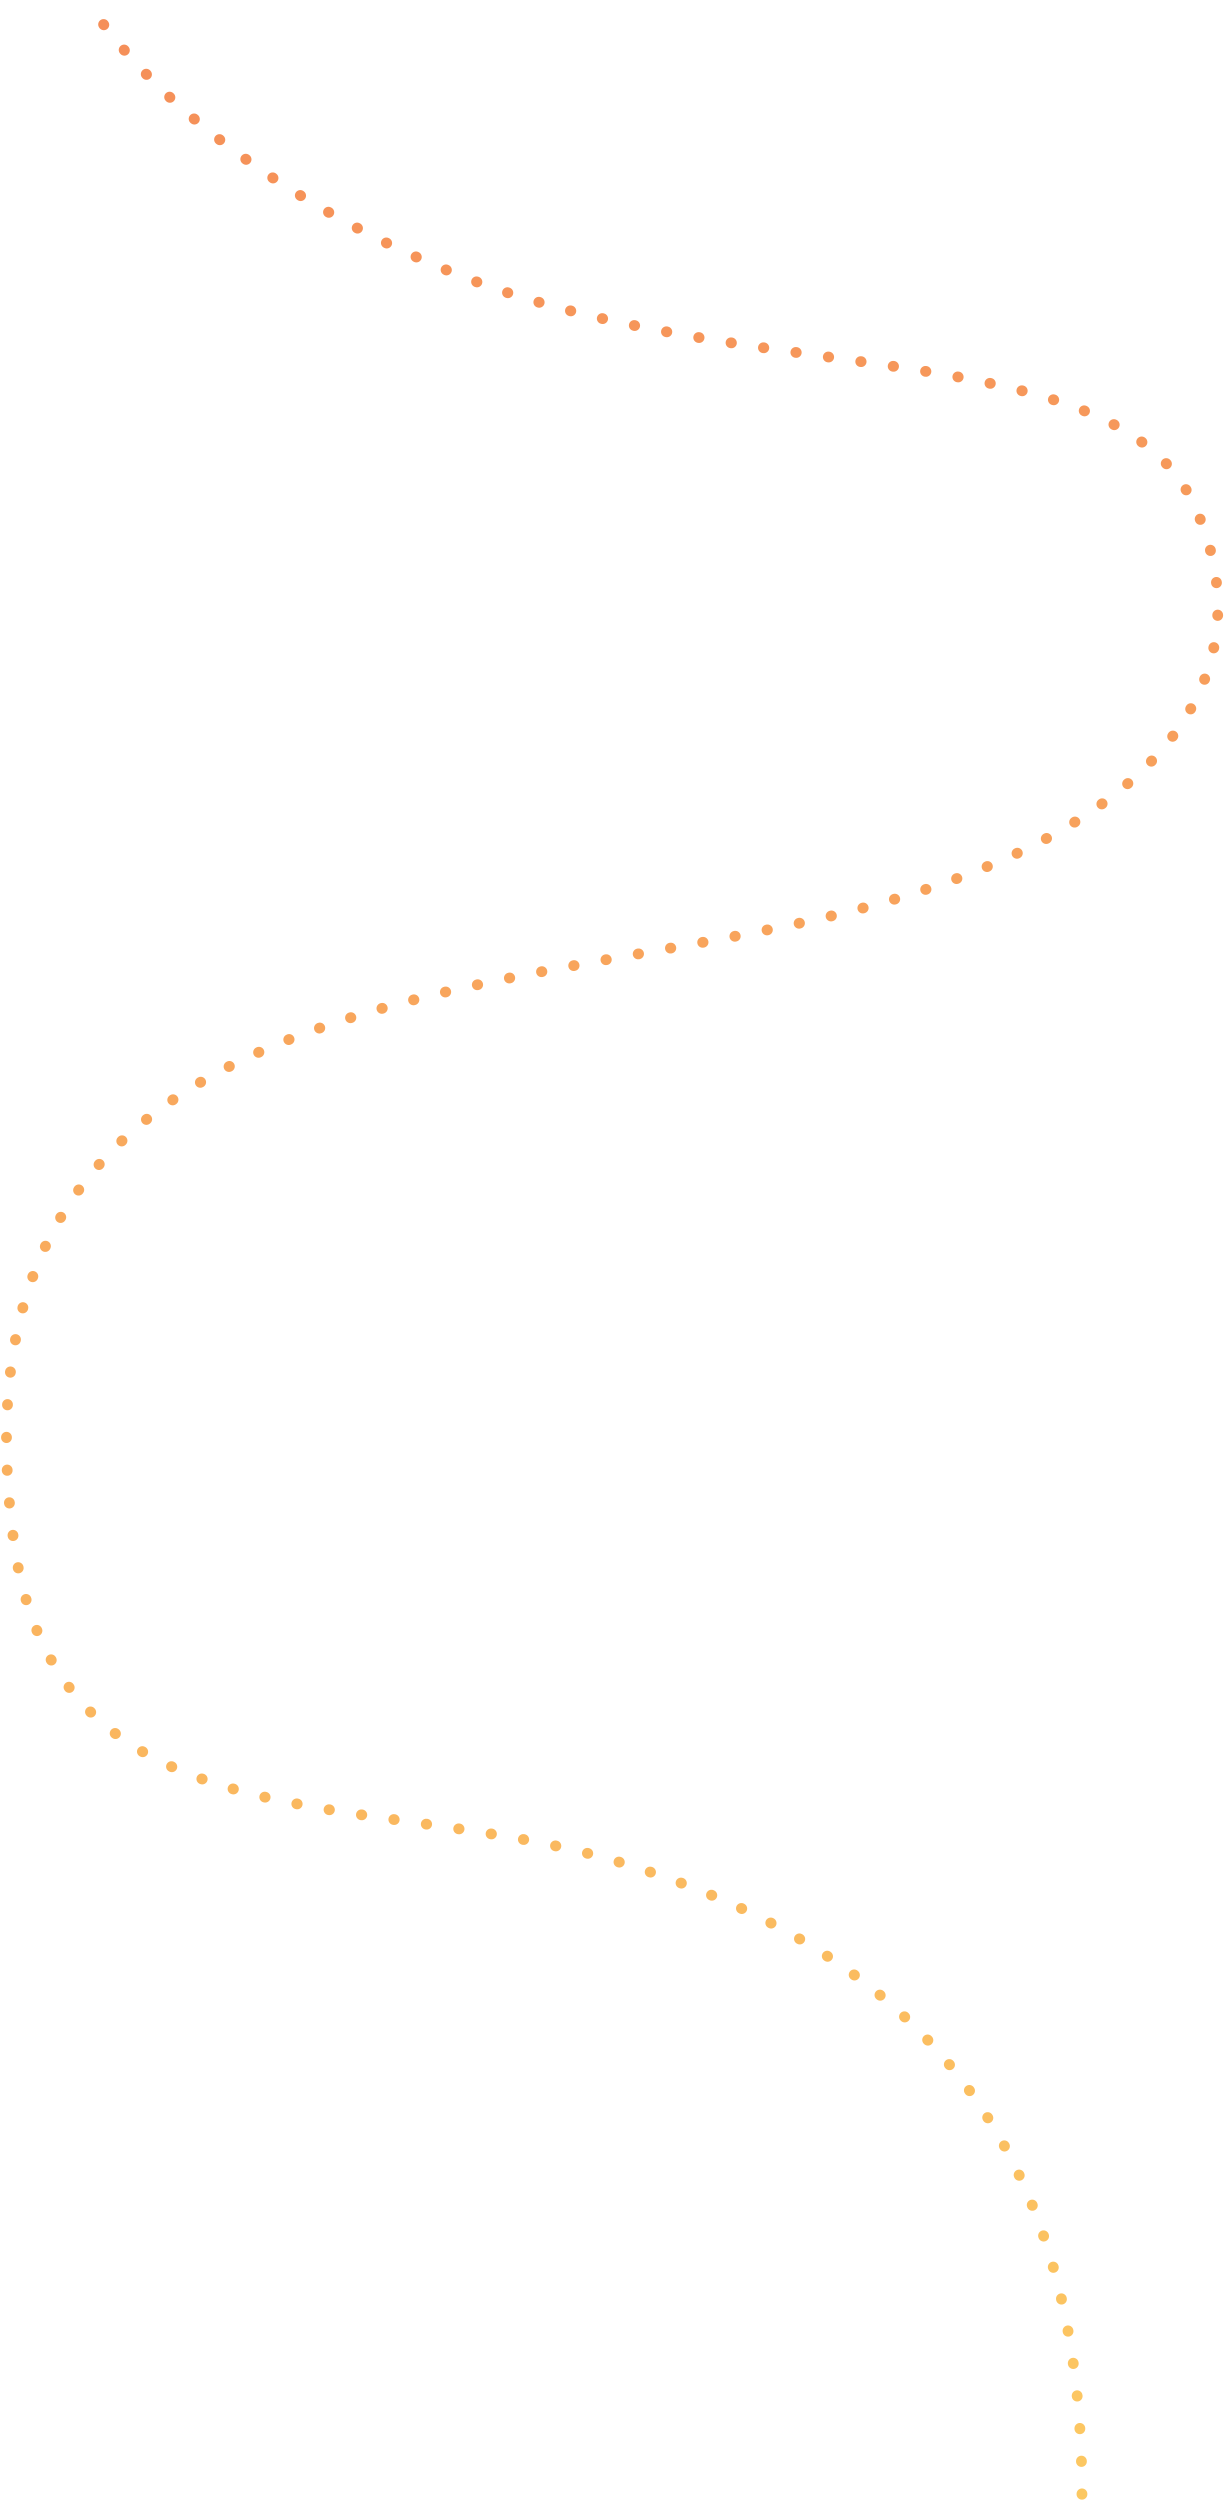
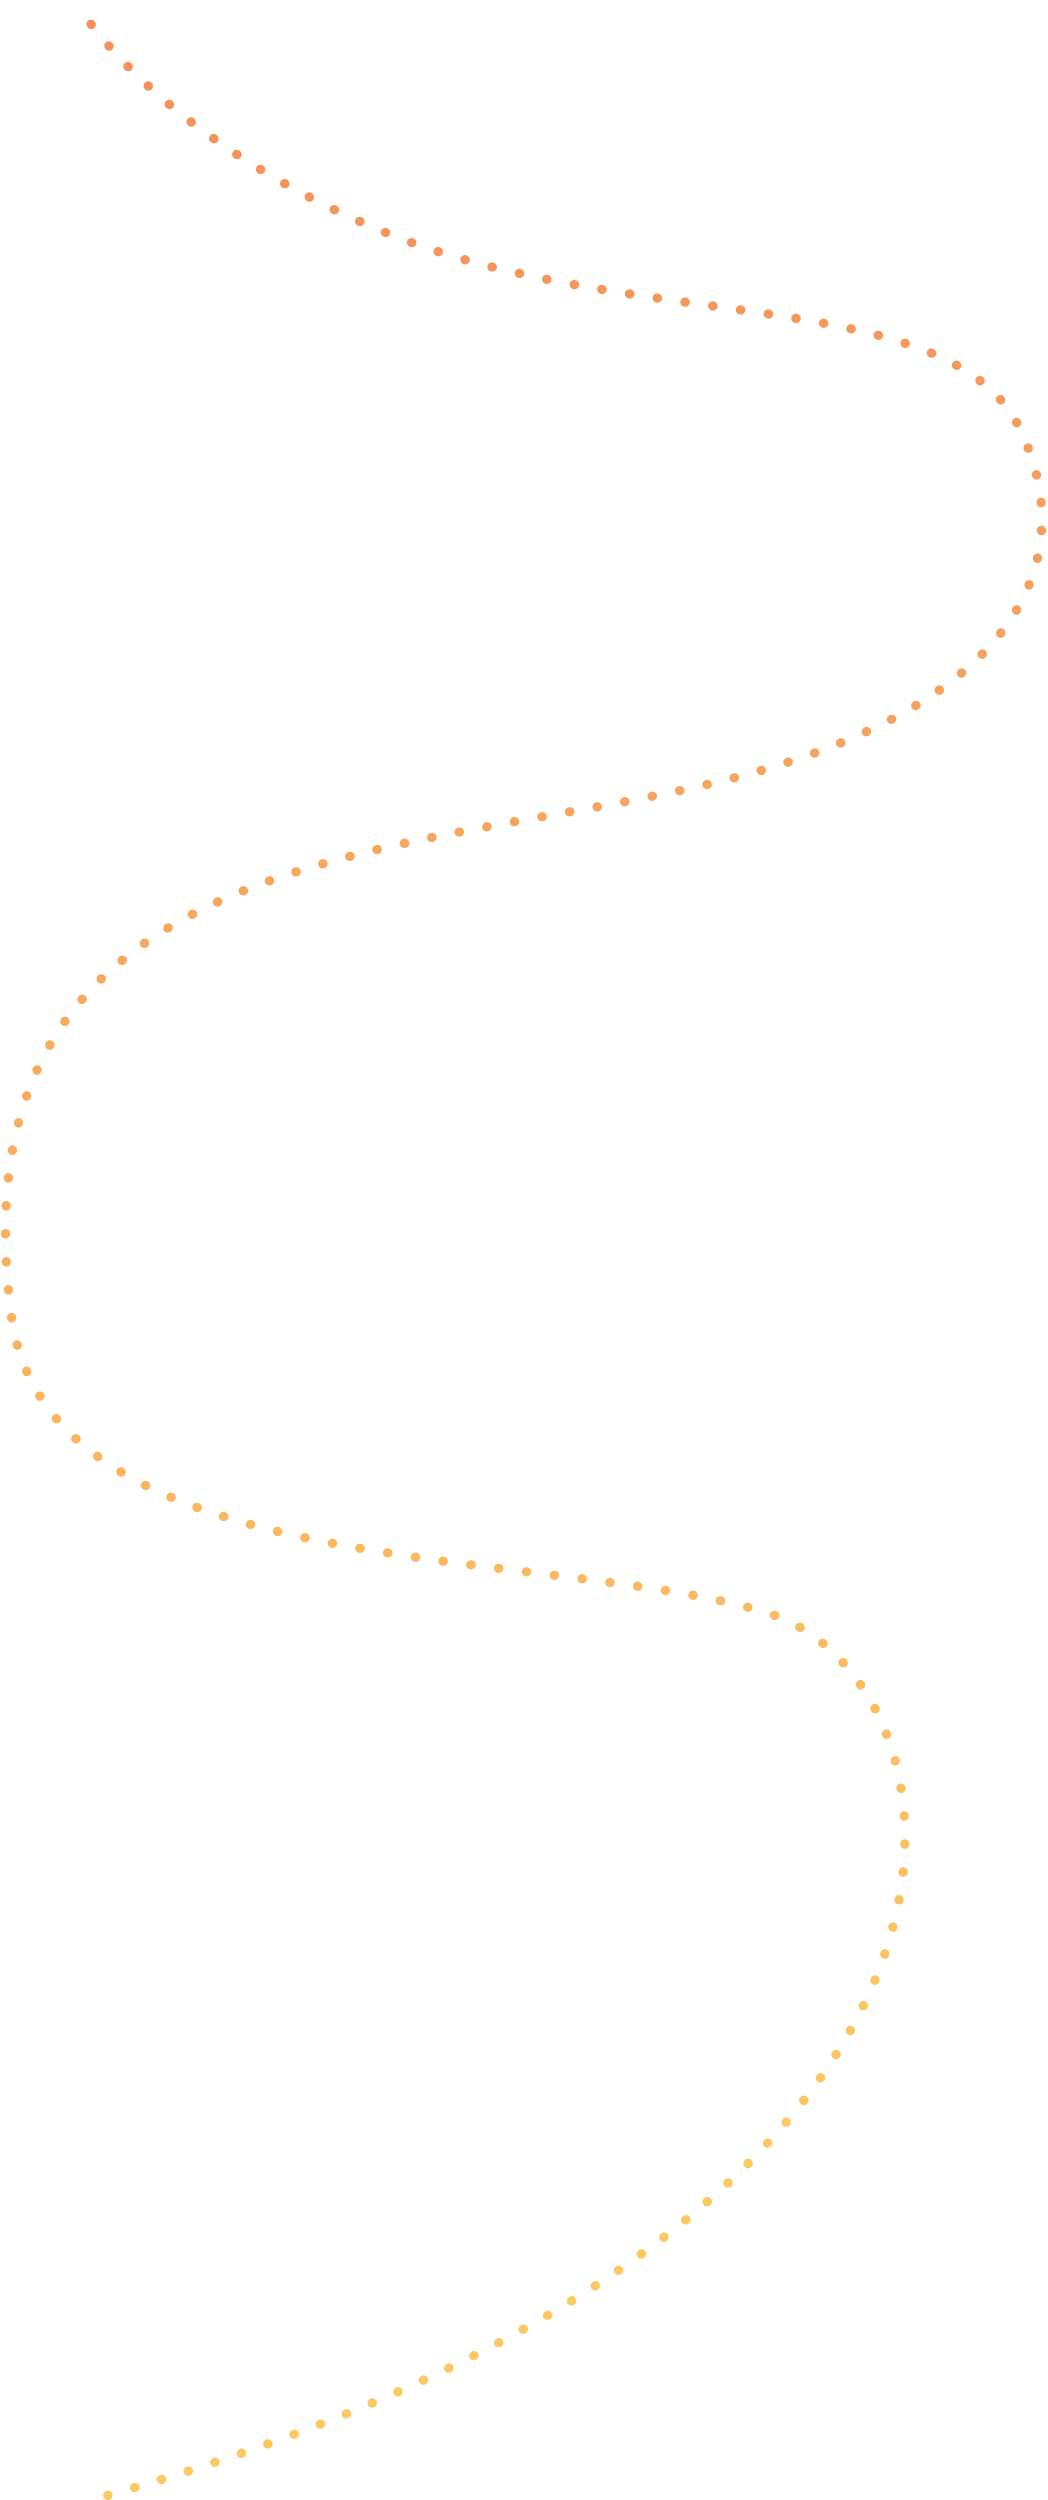
- <svg xmlns="http://www.w3.org/2000/svg" width="681" height="1391" viewBox="0 0 681 1391" fill="none">
-   <path d="M602 1387.81C602 1171.67 487.71 1080.2 346.814 1036.76C205.918 993.316 31.024 1032.5 7.5 856.5C-34.273 543.959 268.541 558.195 471.273 507.512C653.756 461.891 705.459 370.65 664.4 280.93C623.342 191.209 448.443 213.753 290.311 165.357C210.039 140.79 102.27 80.693 50.02 3" stroke="url(#paint0_linear_115_91)" stroke-width="6" stroke-linecap="round" stroke-linejoin="round" stroke-dasharray="0.23 18" />
+ <svg xmlns="http://www.w3.org/2000/svg" width="681" height="1626" viewBox="0 0 681 1626" fill="none">
+   <path d="M70 1623C691 1446.5 639.169 1092.2 498.273 1048.76C357.376 1005.32 31.023 1032.5 7.5 856.5C-34.274 543.959 268.54 558.195 471.273 507.512C653.755 461.891 705.458 370.65 664.4 280.93C623.341 191.209 448.442 213.753 290.311 165.357C210.038 140.79 102.27 80.693 50.019 3" stroke="url(#paint0_linear_101_166)" stroke-width="6" stroke-linecap="round" stroke-linejoin="round" stroke-dasharray="0.23 18" />
  <defs>
-     <linearGradient id="paint0_linear_115_91" x1="316.942" y1="-201.189" x2="316.942" y2="1387.81" gradientUnits="userSpaceOnUse">
+     <linearGradient id="paint0_linear_101_166" x1="316.942" y1="-201.189" x2="316.942" y2="1387.81" gradientUnits="userSpaceOnUse">
      <stop stop-color="#F48657" />
      <stop offset="1" stop-color="#FCC862" />
    </linearGradient>
  </defs>
</svg>
